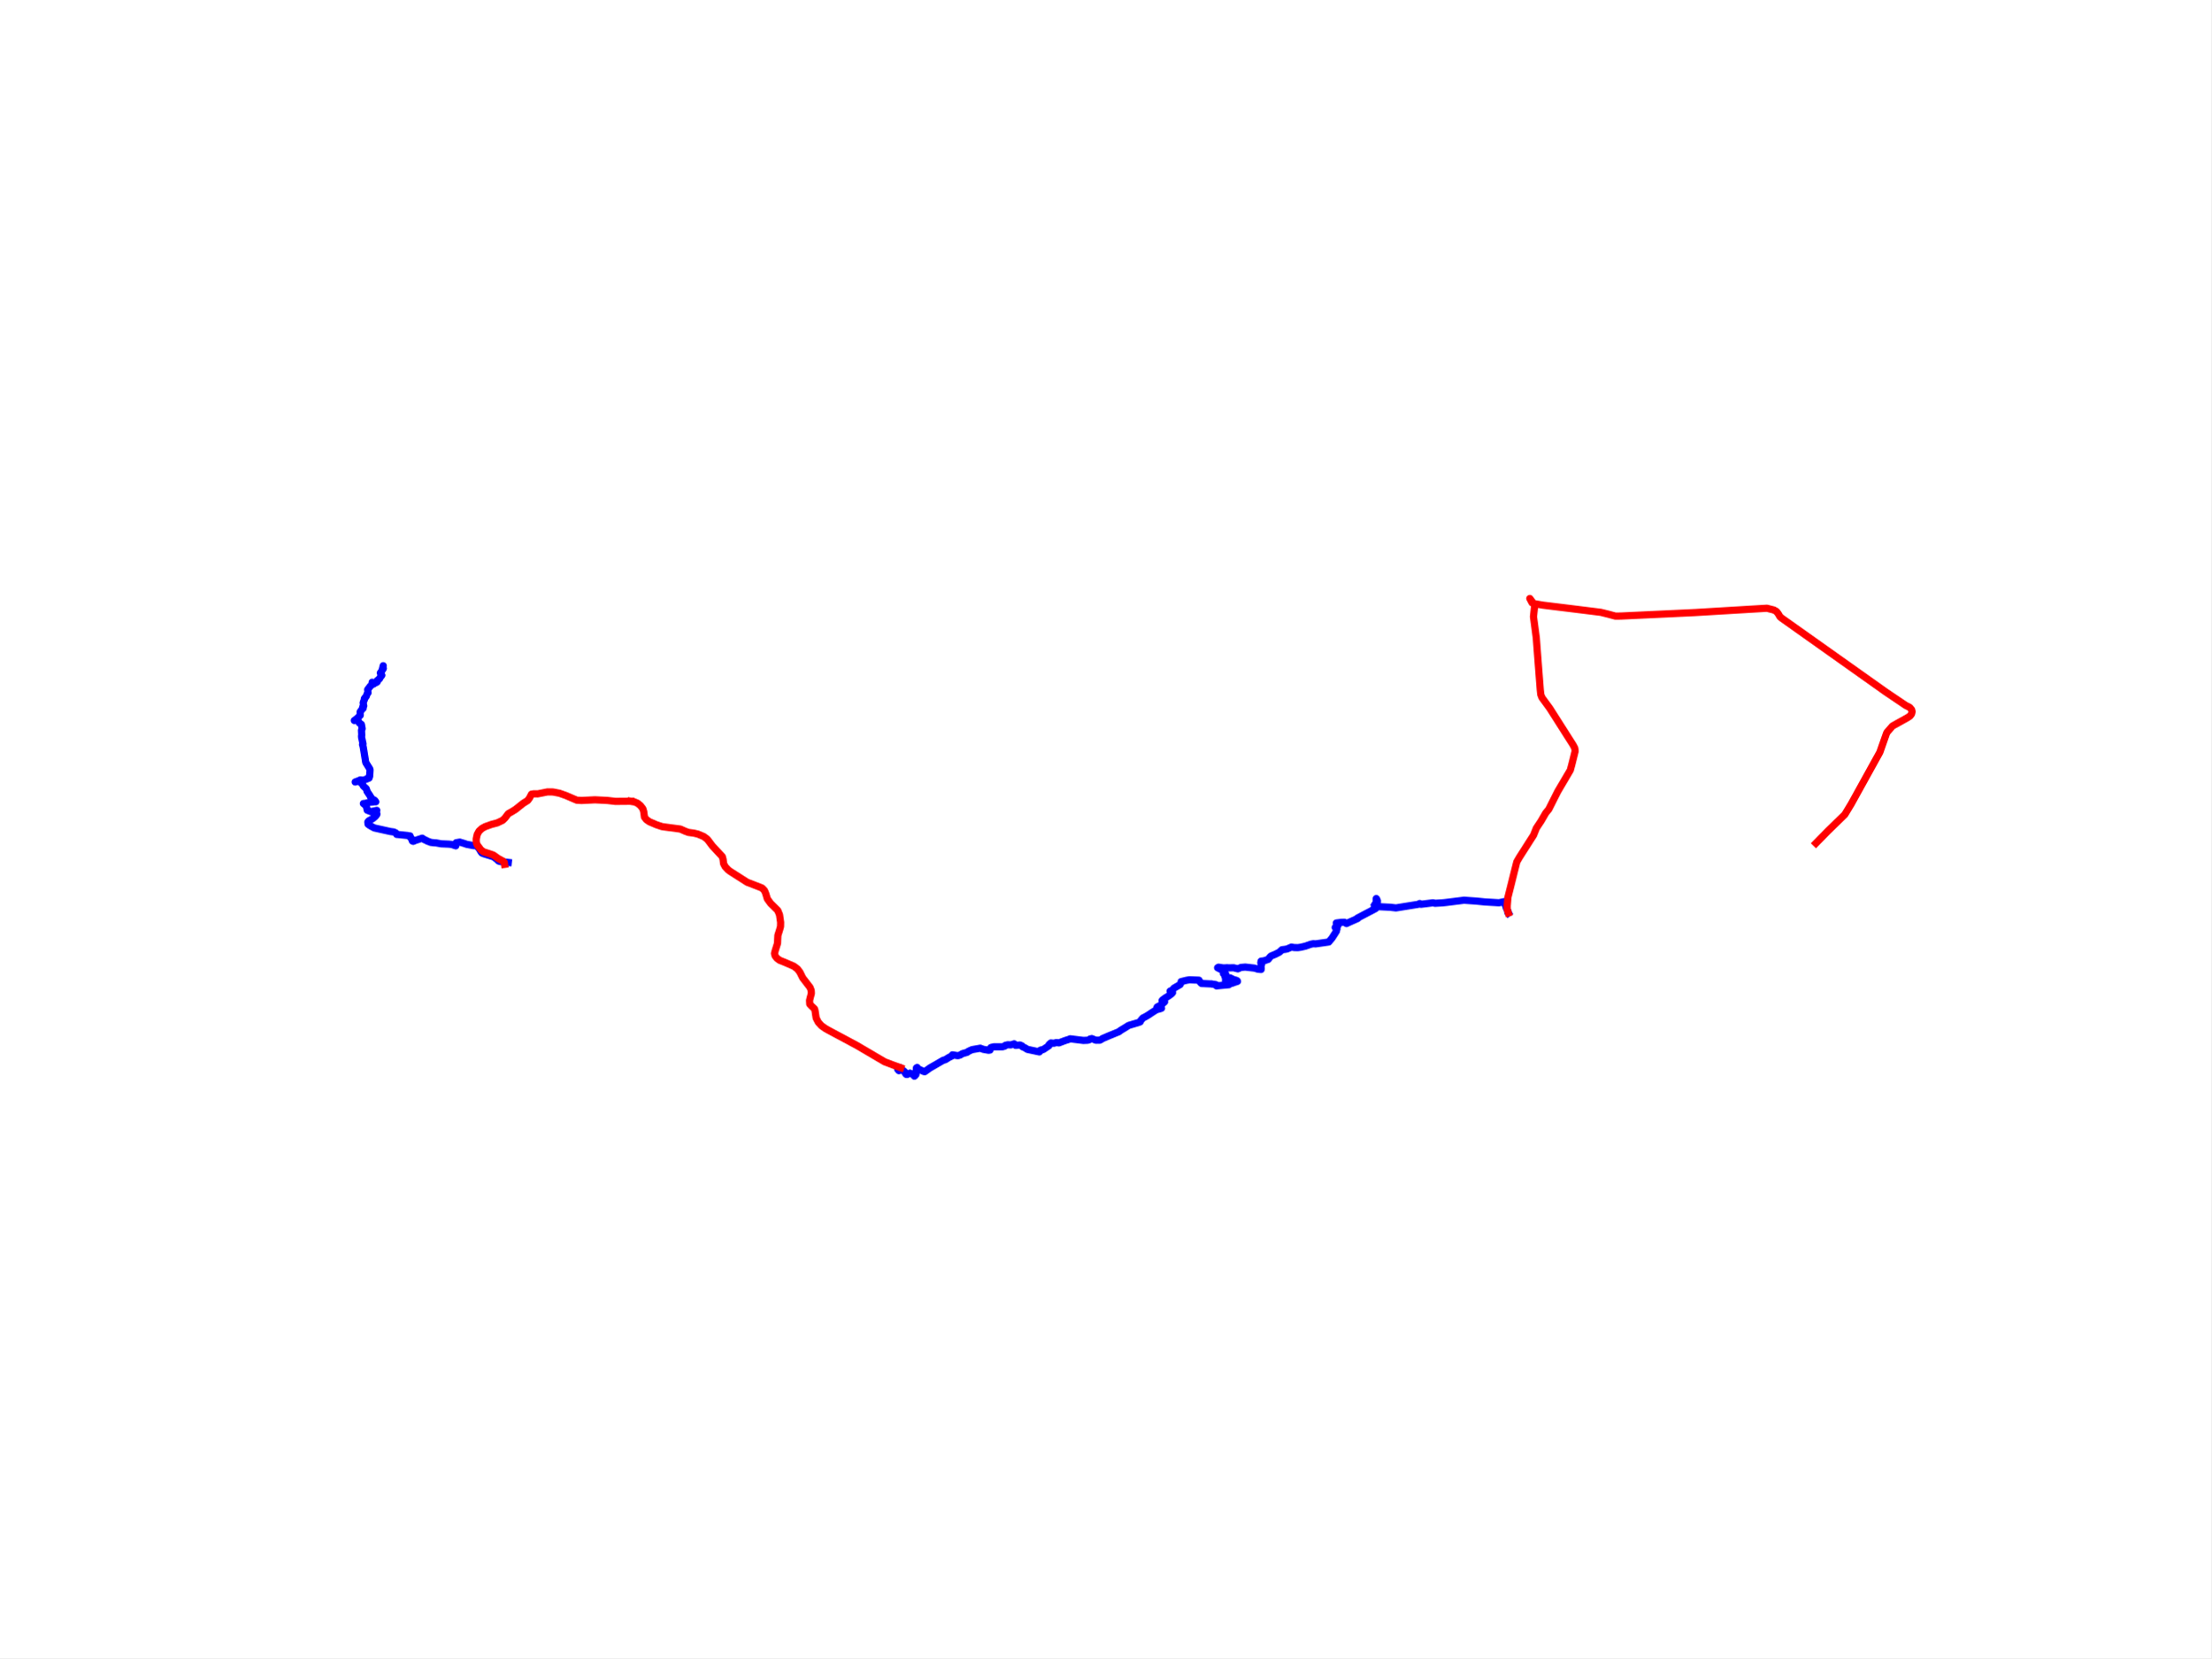
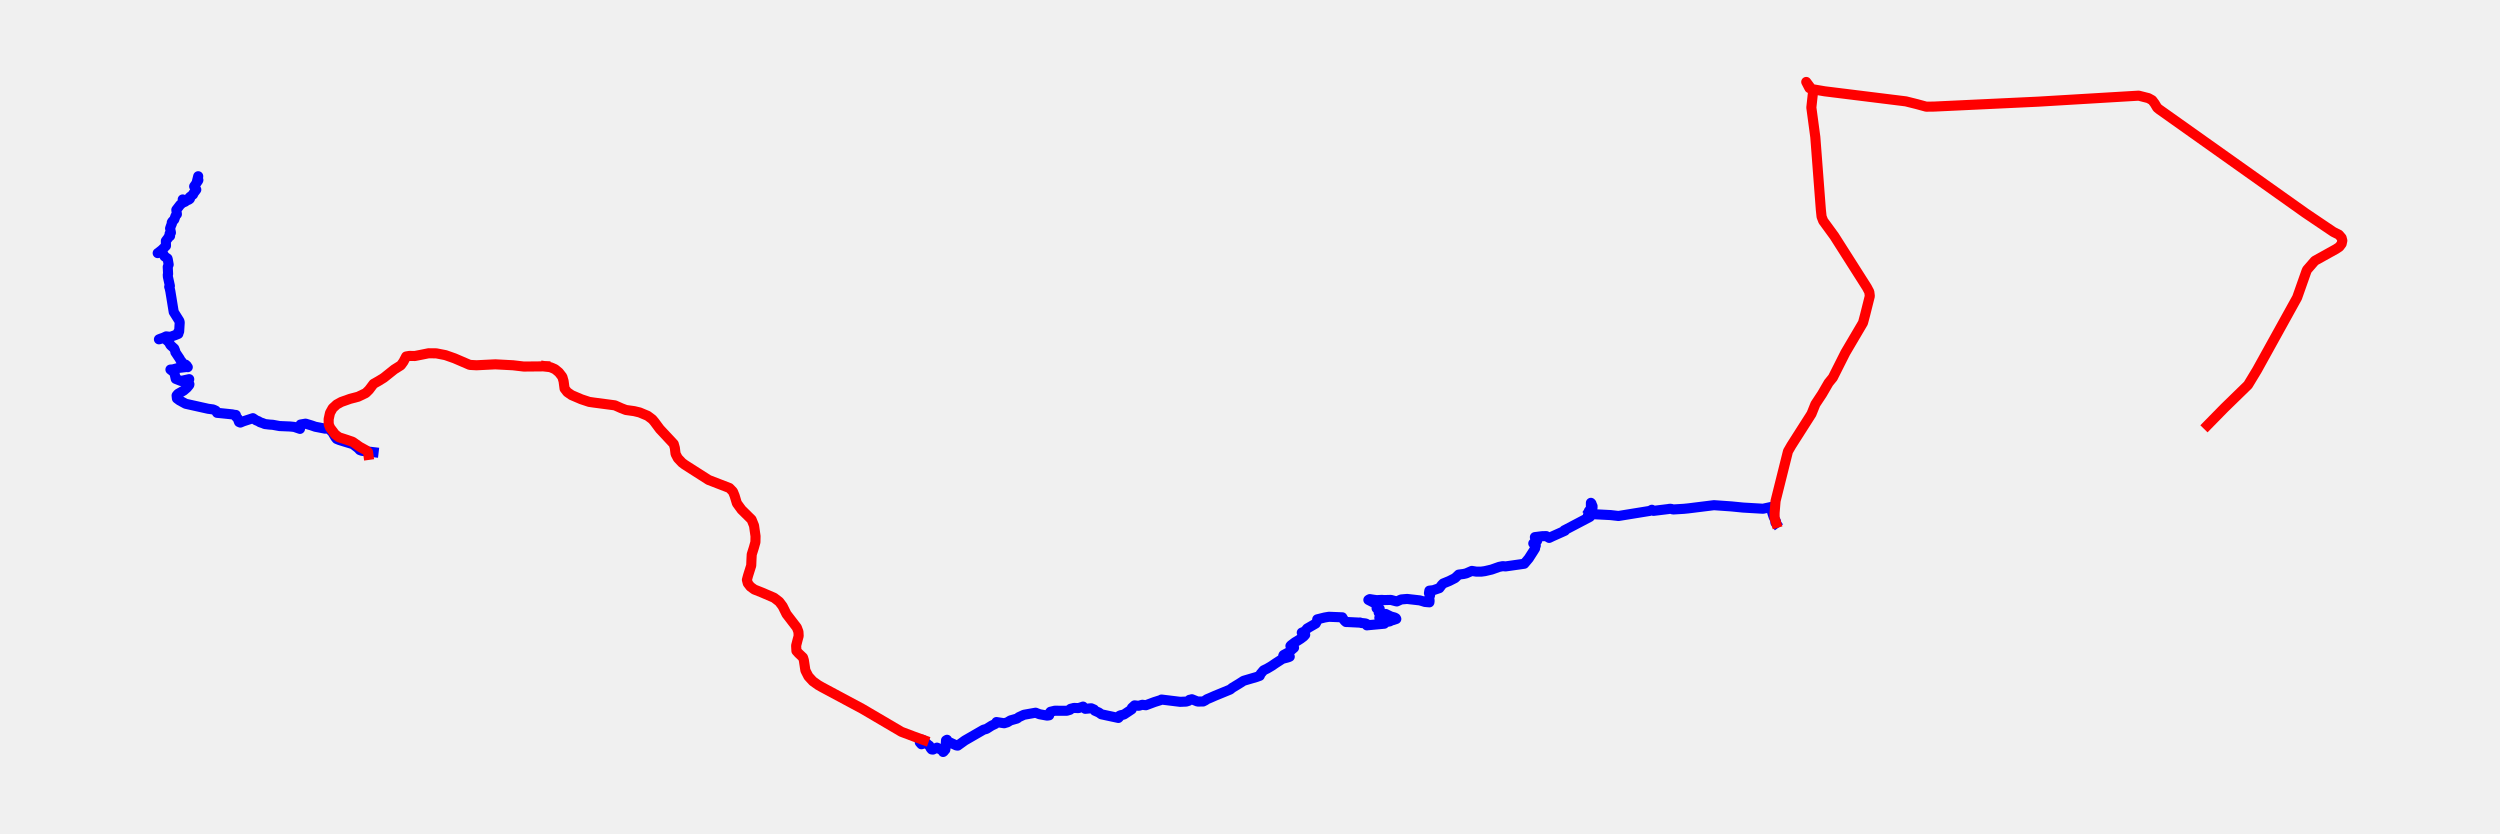
- <svg xmlns="http://www.w3.org/2000/svg" width="460.8pt" height="345.6pt" viewBox="0 0 460.8 345.6" version="1.1">
+ <svg xmlns="http://www.w3.org/2000/svg" width="371.52pt" height="123.934pt" viewBox="0 0 371.52 123.934" version="1.1">
  <defs>
    <style type="text/css">*{stroke-linejoin: round; stroke-linecap: butt}</style>
  </defs>
  <g id="figure_1">
-     <g id="patch_1">
-       <path d="M 0 345.6  L 460.8 345.6  L 460.8 0  L 0 0  z " style="fill: #ffffff" />
-     </g>
    <g id="axes_1">
      <g id="line2d_1">
-         <path d="M 79.798 138.982  L 79.856 138.751  L 79.79 139.262  L 79.88 139.317  L 79.85 139.39  L 79.495 139.921  L 79.252 140.263  L 79.569 140.745  L 79.12 141.339  L 79.095 141.466  L 78.583 141.863  L 78.463 142.036  L 78.517 142.053  L 78.629 142.091  L 78.571 142.163  L 78.351 142.283  L 77.981 142.395  L 77.901 142.459  L 77.87 142.398  L 77.553 142.2  L 77.93 142.526  L 77.921 142.532  L 77.505 142.708  L 77.169 143.01  L 76.603 143.749  L 76.688 144.4  L 76.503 144.605  L 76.295 145.192  L 76.014 145.477  L 75.922 145.63  L 75.93 145.634  L 75.95 145.787  L 75.82 146.083  L 75.676 146.506  L 75.756 146.892  L 75.8 147.143  L 75.604 147.298  L 75.673 147.635  L 75.435 147.808  L 75.47 147.807  L 75.048 148.365  L 75.064 149.093  L 74.461 149.693  L 73.936 150.11  L 73.833 150.175  L 74.307 149.965  L 74.654 150.296  L 74.858 150.671  L 75.291 150.974  L 75.341 151.158  L 75.465 151.886  L 75.327 152.217  L 75.381 153.29  L 75.334 153.386  L 75.35 153.688  L 75.648 155.057  L 75.544 155.185  L 75.58 155.23  L 75.716 155.855  L 75.867 156.77  L 76.217 158.928  L 77.062 160.275  L 77.107 160.484  L 77.023 161.823  L 76.862 161.934  L 76.966 161.935  L 76.901 162.177  L 76.517 162.333  L 75.848 162.575  L 75.561 162.606  L 75.098 162.549  L 74.683 162.745  L 74.273 162.886  L 74.019 162.989  L 74.755 162.776  L 74.776 162.899  L 74.853 162.807  L 75.074 162.988  L 75.202 163.15  L 75.505 163.421  L 75.732 163.843  L 76.291 164.352  L 76.436 164.709  L 76.461 164.903  L 77.076 165.82  L 77.285 166.196  L 77.39 166.287  L 77.417 166.385  L 77.655 166.677  L 77.965 166.737  L 78.164 166.907  L 78.15 166.922  L 78.171 167.013  L 78.304 167.124  L 78.186 167.093  L 76.881 167.247  L 76.096 167.457  L 75.728 167.482  L 75.794 167.529  L 76.277 167.918  L 76.343 168.074  L 76.515 168.866  L 77.299 169.175  L 78.517 168.904  L 78.519 168.948  L 78.379 169.291  L 78.386 169.585  L 78.55 169.667  L 78.522 169.774  L 78.191 170.182  L 77.702 170.602  L 76.843 171.093  L 76.643 171.341  L 76.693 171.779  L 77.083 172.068  L 77.992 172.564  L 81.328 173.309  L 82.057 173.406  L 82.472 173.595  L 82.657 173.912  L 82.98 173.94  L 84.916 174.14  L 85.271 174.219  L 85.451 174.225  L 85.416 174.31  L 85.432 174.454  L 85.71 174.716  L 85.922 175.277  L 86.116 175.36  L 86.556 175.175  L 87.988 174.707  L 88.451 175.019  L 88.815 175.165  L 89.036 175.307  L 89.474 175.457  L 89.763 175.577  L 90.477 175.66  L 90.918 175.688  L 91.94 175.875  L 93.513 175.942  L 94.122 176.004  L 94.981 176.296  L 94.983 176.268  L 95.061 175.649  L 95.814 175.519  L 96.694 175.785  L 97.254 175.979  L 98.724 176.262  L 99.192 176.023  L 99.168 176.166  L 99.227 176.27  L 99.766 176.753  L 100.226 177.53  L 100.43 177.788  L 100.822 177.95  L 101.553 178.179  L 102.848 178.572  L 103.639 179.186  L 103.867 179.44  L 104.178 179.554  L 105.918 179.759  L 105.918 179.759  " clip-path="url(#pcc061e0a33)" style="fill: none; stroke: #0000ff; stroke-width: 1.5; stroke-linecap: square" />
+         <path d="M 29.398 26.421  L 29.456 26.19  L 29.39 26.701  L 29.48 26.756  L 29.45 26.829  L 29.095 27.359  L 28.852 27.702  L 29.169 28.183  L 28.72 28.778  L 28.695 28.905  L 28.183 29.302  L 28.063 29.475  L 28.117 29.492  L 28.229 29.53  L 28.171 29.602  L 27.951 29.722  L 27.581 29.834  L 27.501 29.898  L 27.47 29.837  L 27.153 29.638  L 27.53 29.965  L 27.521 29.971  L 27.105 30.147  L 26.769 30.449  L 26.203 31.188  L 26.288 31.839  L 26.103 32.044  L 25.895 32.631  L 25.614 32.915  L 25.522 33.069  L 25.53 33.073  L 25.55 33.226  L 25.42 33.522  L 25.276 33.944  L 25.356 34.331  L 25.4 34.581  L 25.204 34.737  L 25.273 35.074  L 25.035 35.247  L 25.07 35.246  L 24.648 35.804  L 24.664 36.532  L 24.061 37.132  L 23.536 37.549  L 23.433 37.614  L 23.907 37.404  L 24.254 37.735  L 24.458 38.11  L 24.891 38.413  L 24.941 38.597  L 25.065 39.325  L 24.927 39.656  L 24.981 40.729  L 24.934 40.825  L 24.95 41.127  L 25.248 42.496  L 25.144 42.623  L 25.18 42.669  L 25.316 43.294  L 25.467 44.209  L 25.817 46.367  L 26.662 47.713  L 26.707 47.923  L 26.623 49.262  L 26.462 49.373  L 26.566 49.374  L 26.501 49.616  L 26.117 49.772  L 25.448 50.014  L 25.161 50.045  L 24.698 49.988  L 24.283 50.184  L 23.873 50.325  L 23.619 50.427  L 24.355 50.215  L 24.376 50.337  L 24.453 50.246  L 24.674 50.427  L 24.802 50.589  L 25.105 50.859  L 25.332 51.282  L 25.891 51.79  L 26.036 52.148  L 26.061 52.342  L 26.676 53.259  L 26.885 53.635  L 26.99 53.725  L 27.017 53.824  L 27.255 54.116  L 27.565 54.176  L 27.764 54.346  L 27.75 54.361  L 27.771 54.452  L 27.904 54.563  L 27.786 54.532  L 26.481 54.685  L 25.696 54.896  L 25.328 54.921  L 25.394 54.968  L 25.877 55.357  L 25.943 55.513  L 26.115 56.305  L 26.899 56.614  L 28.117 56.343  L 28.119 56.387  L 27.979 56.73  L 27.986 57.024  L 28.15 57.106  L 28.122 57.213  L 27.791 57.62  L 27.302 58.041  L 26.443 58.532  L 26.243 58.78  L 26.293 59.218  L 26.683 59.507  L 27.592 60.003  L 30.928 60.747  L 31.657 60.845  L 32.072 61.034  L 32.257 61.351  L 32.58 61.379  L 34.516 61.579  L 34.871 61.658  L 35.051 61.664  L 35.016 61.749  L 35.032 61.893  L 35.31 62.155  L 35.522 62.715  L 35.716 62.798  L 36.156 62.614  L 37.588 62.146  L 38.051 62.458  L 38.415 62.604  L 38.636 62.746  L 39.074 62.895  L 39.363 63.016  L 40.077 63.099  L 40.518 63.127  L 41.54 63.314  L 43.113 63.381  L 43.722 63.443  L 44.581 63.735  L 44.583 63.707  L 44.661 63.088  L 45.414 62.958  L 46.294 63.223  L 46.854 63.418  L 48.324 63.701  L 48.792 63.462  L 48.768 63.605  L 48.827 63.709  L 49.366 64.191  L 49.826 64.969  L 50.03 65.227  L 50.422 65.389  L 51.153 65.618  L 52.448 66.01  L 53.239 66.624  L 53.467 66.878  L 53.778 66.993  L 55.518 67.198  L 55.518 67.198  " clip-path="url(#pb83b1c6240)" style="fill: none; stroke: #0000ff; stroke-width: 1.5; stroke-linecap: square" />
      </g>
      <g id="line2d_2">
-         <path d="M 187.613 222.552  L 187.618 222.544  L 187.469 222.486  L 187.266 222.518  L 187.089 222.886  L 187.332 223.162  L 187.388 223.145  L 187.998 222.944  L 188.305 223.226  L 188.513 223.374  L 188.712 223.767  L 188.852 223.932  L 189.038 223.957  L 189.59 223.69  L 189.641 223.666  L 189.693 223.689  L 190.281 223.997  L 190.667 224.229  L 190.599 224.291  L 190.556 224.311  L 190.88 223.973  L 190.928 223.607  L 190.985 222.586  L 191.137 222.499  L 191.151 222.623  L 191.192 222.722  L 192.534 223.343  L 192.73 223.364  L 193.792 222.6  L 196.558 221.003  L 196.996 220.881  L 197.76 220.399  L 198.316 220.135  L 198.48 219.865  L 199.628 220.041  L 200.102 219.9  L 200.566 219.619  L 201.551 219.339  L 201.809 219.133  L 202.57 218.782  L 204.302 218.476  L 204.437 218.53  L 204.885 218.703  L 206.018 218.907  L 206.316 218.861  L 206.317 218.837  L 206.307 218.598  L 206.511 218.334  L 207.148 218.182  L 208.918 218.188  L 209.4 218.046  L 209.493 217.896  L 210.012 217.764  L 210.667 217.791  L 211.135 217.645  L 211.351 217.566  L 211.358 217.586  L 211.672 217.897  L 212.568 217.817  L 212.995 218.005  L 213.092 218.179  L 213.698 218.447  L 214.071 218.711  L 216.599 219.253  L 216.746 219.103  L 216.771 218.922  L 216.933 218.854  L 217.423 218.747  L 218.583 217.974  L 218.609 217.749  L 219.007 217.384  L 219.607 217.452  L 220.159 217.297  L 220.687 217.366  L 221.939 216.895  L 222.841 216.613  L 223.01 216.521  L 225.773 216.858  L 226.679 216.821  L 227.022 216.715  L 227.019 216.699  L 227.178 216.555  L 227.41 216.516  L 227.518 216.473  L 228.369 216.816  L 229.189 216.81  L 229.508 216.65  L 229.766 216.47  L 230.245 216.271  L 230.949 215.96  L 233.22 215.029  L 233.514 214.784  L 234.501 214.187  L 235.202 213.737  L 235.564 213.628  L 237.125 213.17  L 237.611 212.994  L 237.735 212.705  L 238.18 212.178  L 238.714 211.92  L 239.383 211.523  L 239.969 211.123  L 240.975 210.474  L 241.933 210.208  L 242.068 210.144  L 241.851 210.13  L 241.098 210.018  L 241.148 209.901  L 241.982 209.451  L 242.705 208.817  L 242.665 208.77  L 242.168 208.558  L 242.263 208.445  L 242.847 208.006  L 243.255 207.764  L 243.695 207.482  L 244.129 207.157  L 244.362 206.901  L 244.254 206.863  L 243.853 206.575  L 243.925 206.541  L 244.187 206.462  L 244.501 206.158  L 244.498 206.16  L 244.488 206.156  L 244.575 206.081  L 244.643 205.965  L 245.927 205.225  L 246.146 204.794  L 246.151 204.601  L 247.256 204.326  L 247.892 204.22  L 249.879 204.3  L 249.874 204.302  L 250.078 204.638  L 250.252 204.85  L 250.418 204.995  L 250.752 205.004  L 252.546 205.093  L 252.489 205.068  L 252.66 205.135  L 253.337 205.212  L 253.496 205.285  L 253.449 205.369  L 253.523 205.493  L 253.537 205.492  L 253.722 205.472  L 256.116 205.25  L 256.095 205.075  L 256.032 205.072  L 256.937 204.901  L 257.13 204.773  L 257.388 204.72  L 257.901 204.545  L 257.842 204.435  L 257.655 204.328  L 257.093 204.176  L 256.324 203.8  L 256.077 204.04  L 255.914 204.166  L 255.403 204.441  L 255.38 204.369  L 255.442 204.341  L 255.521 204.253  L 255.492 204.209  L 255.514 204.054  L 255.567 203.614  L 255.313 203.605  L 255.28 203.589  L 255.295 203.556  L 255.435 203.036  L 255.34 203.019  L 254.972 202.953  L 254.996 202.917  L 255.032 202.357  L 254.99 202.35  L 253.749 201.712  L 253.774 201.688  L 253.956 201.594  L 254.592 201.698  L 255.009 201.749  L 255.76 201.71  L 256.06 201.739  L 257.102 201.713  L 257.784 201.897  L 257.979 201.94  L 258.628 201.644  L 259.511 201.569  L 261.396 201.784  L 261.755 201.886  L 262.164 202.015  L 262.821 202.072  L 262.85 201.823  L 262.783 201.433  L 262.921 201.013  L 262.754 200.712  L 262.814 200.336  L 263.396 200.272  L 264.302 199.962  L 264.655 199.491  L 264.866 199.274  L 265.77 198.905  L 266.624 198.471  L 267.173 197.951  L 267.925 197.855  L 268.302 197.764  L 269.128 197.404  L 269.776 197.508  L 270.505 197.514  L 271.072 197.435  L 272.057 197.206  L 273.197 196.802  L 273.725 196.696  L 274.131 196.737  L 276.918 196.338  L 277.593 195.535  L 277.764 195.265  L 278.251 194.505  L 278.526 194.062  L 278.52 193.786  L 278.631 193.645  L 278.583 193.505  L 278.259 193.319  L 278.332 193.253  L 278.794 192.976  L 278.835 192.915  L 278.793 192.886  L 278.532 192.58  L 278.497 192.381  L 278.511 192.378  L 279.566 192.247  L 280.181 192.23  L 280.618 192.497  L 281.129 192.253  L 282.96 191.436  L 282.86 191.375  L 282.947 191.331  L 286.674 189.373  L 286.645 189.341  L 286.381 189.128  L 286.431 189.125  L 287.034 188.585  L 287.006 188.075  L 287.028 188.078  L 287.064 187.99  L 287.037 187.953  L 286.964 187.83  L 287.068 187.792  L 286.949 187.522  L 286.908 187.384  L 286.82 187.287  L 286.82 187.293  " clip-path="url(#pcc061e0a33)" style="fill: none; stroke: #0000ff; stroke-width: 1.5; stroke-linecap: square" />
+         <path d="M 137.213 109.991  L 137.218 109.983  L 137.069 109.925  L 136.866 109.957  L 136.689 110.325  L 136.932 110.601  L 136.988 110.584  L 137.598 110.383  L 137.905 110.665  L 138.113 110.812  L 138.312 111.206  L 138.452 111.371  L 138.638 111.395  L 139.19 111.129  L 139.241 111.105  L 139.293 111.128  L 139.881 111.436  L 140.267 111.667  L 140.199 111.73  L 140.156 111.75  L 140.48 111.412  L 140.528 111.046  L 140.585 110.024  L 140.737 109.938  L 140.751 110.062  L 140.792 110.161  L 142.134 110.782  L 142.33 110.803  L 143.392 110.038  L 146.158 108.442  L 146.596 108.32  L 147.36 107.838  L 147.916 107.574  L 148.08 107.304  L 149.228 107.48  L 149.702 107.339  L 150.166 107.058  L 151.151 106.778  L 151.409 106.572  L 152.17 106.221  L 153.902 105.914  L 154.037 105.969  L 154.485 106.141  L 155.618 106.346  L 155.916 106.3  L 155.917 106.276  L 155.907 106.037  L 156.111 105.773  L 156.748 105.621  L 158.518 105.627  L 159 105.485  L 159.093 105.335  L 159.612 105.203  L 160.267 105.23  L 160.735 105.084  L 160.951 105.005  L 160.958 105.025  L 161.272 105.336  L 162.168 105.256  L 162.595 105.444  L 162.692 105.618  L 163.298 105.886  L 163.671 106.15  L 166.199 106.692  L 166.346 106.542  L 166.371 106.361  L 166.533 106.293  L 167.023 106.185  L 168.183 105.413  L 168.209 105.188  L 168.607 104.823  L 169.207 104.89  L 169.759 104.736  L 170.287 104.804  L 171.539 104.334  L 172.441 104.051  L 172.61 103.959  L 175.373 104.297  L 176.279 104.26  L 176.622 104.154  L 176.619 104.138  L 176.778 103.994  L 177.01 103.954  L 177.118 103.911  L 177.969 104.254  L 178.789 104.249  L 179.108 104.088  L 179.366 103.909  L 179.845 103.71  L 180.549 103.399  L 182.82 102.467  L 183.114 102.222  L 184.101 101.626  L 184.802 101.176  L 185.164 101.067  L 186.725 100.609  L 187.211 100.433  L 187.335 100.144  L 187.78 99.617  L 188.314 99.359  L 188.983 98.962  L 189.569 98.562  L 190.575 97.913  L 191.533 97.647  L 191.668 97.583  L 191.451 97.569  L 190.698 97.456  L 190.748 97.34  L 191.582 96.89  L 192.305 96.256  L 192.265 96.209  L 191.768 95.997  L 191.863 95.884  L 192.447 95.444  L 192.855 95.202  L 193.295 94.921  L 193.729 94.595  L 193.962 94.339  L 193.854 94.302  L 193.453 94.014  L 193.525 93.98  L 193.787 93.9  L 194.101 93.597  L 194.098 93.599  L 194.088 93.595  L 194.175 93.52  L 194.243 93.404  L 195.527 92.664  L 195.746 92.233  L 195.751 92.04  L 196.856 91.765  L 197.492 91.659  L 199.479 91.739  L 199.474 91.741  L 199.678 92.077  L 199.852 92.289  L 200.018 92.433  L 200.352 92.443  L 202.146 92.532  L 202.089 92.507  L 202.26 92.574  L 202.937 92.65  L 203.096 92.724  L 203.049 92.808  L 203.123 92.932  L 203.137 92.931  L 203.322 92.911  L 205.716 92.689  L 205.695 92.514  L 205.632 92.511  L 206.537 92.34  L 206.73 92.212  L 206.988 92.159  L 207.501 91.984  L 207.442 91.874  L 207.255 91.767  L 206.693 91.615  L 205.924 91.239  L 205.677 91.479  L 205.514 91.605  L 205.003 91.88  L 204.98 91.808  L 205.042 91.78  L 205.121 91.692  L 205.092 91.648  L 205.114 91.493  L 205.167 91.052  L 204.913 91.043  L 204.88 91.028  L 204.895 90.995  L 205.035 90.475  L 204.94 90.458  L 204.572 90.392  L 204.596 90.355  L 204.632 89.796  L 204.59 89.788  L 203.349 89.15  L 203.374 89.127  L 203.556 89.033  L 204.192 89.136  L 204.609 89.188  L 205.36 89.148  L 205.66 89.178  L 206.702 89.152  L 207.384 89.336  L 207.579 89.378  L 208.228 89.083  L 209.111 89.008  L 210.996 89.223  L 211.355 89.325  L 211.764 89.454  L 212.421 89.511  L 212.45 89.262  L 212.383 88.872  L 212.521 88.452  L 212.354 88.151  L 212.414 87.775  L 212.996 87.71  L 213.902 87.4  L 214.255 86.93  L 214.466 86.713  L 215.37 86.344  L 216.224 85.91  L 216.773 85.39  L 217.525 85.293  L 217.902 85.203  L 218.728 84.842  L 219.376 84.947  L 220.105 84.952  L 220.672 84.874  L 221.657 84.644  L 222.797 84.24  L 223.325 84.135  L 223.731 84.175  L 226.518 83.777  L 227.193 82.974  L 227.364 82.703  L 227.851 81.944  L 228.126 81.501  L 228.12 81.225  L 228.231 81.084  L 228.183 80.943  L 227.859 80.757  L 227.932 80.692  L 228.394 80.415  L 228.435 80.354  L 228.393 80.324  L 228.132 80.019  L 228.097 79.82  L 228.111 79.817  L 229.166 79.686  L 229.781 79.669  L 230.218 79.936  L 230.729 79.692  L 232.56 78.875  L 232.46 78.814  L 232.547 78.77  L 236.274 76.812  L 236.245 76.78  L 235.981 76.567  L 236.031 76.563  L 236.634 76.024  L 236.606 75.514  L 236.628 75.517  L 236.664 75.429  L 236.637 75.392  L 236.564 75.269  L 236.668 75.231  L 236.549 74.961  L 236.508 74.823  L 236.42 74.726  L 236.42 74.732  " clip-path="url(#pb83b1c6240)" style="fill: none; stroke: #0000ff; stroke-width: 1.5; stroke-linecap: square" />
      </g>
      <g id="line2d_3">
-         <path d="M 286.594 188.482  L 286.609 188.494  L 286.524 188.497  L 286.519 188.526  L 286.781 188.921  L 287.044 188.859  L 287.059 188.967  L 289.753 189.106  L 290.917 189.241  L 295.568 188.486  L 295.88 188.317  L 296.121 188.481  L 298.271 188.219  L 298.582 188.166  L 298.813 188.2  L 299.034 188.274  L 300.633 188.176  L 301.291 188.11  L 305.109 187.635  L 307.702 187.817  L 309.434 187.99  L 312.399 188.163  L 313.634 187.893  L 313.524 187.924  L 313.83 188.933  L 313.96 189.326  L 314.224 189.884  L 314.3 189.983  L 314.352 190.181  L 314.232 190.149  L 314.237 190.211  L 314.318 190.321  L 314.318 190.321  " clip-path="url(#pcc061e0a33)" style="fill: none; stroke: #0000ff; stroke-width: 1.5; stroke-linecap: square" />
+         <path d="M 236.194 75.921  L 236.209 75.932  L 236.124 75.936  L 236.119 75.965  L 236.381 76.36  L 236.644 76.297  L 236.659 76.406  L 239.353 76.545  L 240.517 76.68  L 245.168 75.925  L 245.48 75.756  L 245.721 75.919  L 247.871 75.657  L 248.182 75.605  L 248.413 75.639  L 248.634 75.713  L 250.233 75.615  L 250.891 75.549  L 254.709 75.074  L 257.302 75.256  L 259.034 75.429  L 261.999 75.602  L 263.234 75.332  L 263.124 75.363  L 263.43 76.372  L 263.56 76.765  L 263.824 77.323  L 263.9 77.422  L 263.952 77.62  L 263.832 77.588  L 263.837 77.65  L 263.918 77.76  L 263.918 77.76  " clip-path="url(#pb83b1c6240)" style="fill: none; stroke: #0000ff; stroke-width: 1.5; stroke-linecap: square" />
      </g>
      <g id="line2d_4">
-         <path d="M 105.149 180.162  L 105.092 179.744  L 104.802 179.481  L 103.838 178.95  L 102.826 178.233  L 101.985 177.937  L 100.759 177.542  L 100.192 177.104  L 99.45 176.119  L 99.248 175.596  L 99.239 174.857  L 99.44 173.935  L 99.828 173.231  L 100.438 172.668  L 101.127 172.292  L 102.424 171.832  L 103.622 171.518  L 104.751 170.976  L 105.24 170.497  L 105.913 169.603  L 106.62 169.206  L 107.444 168.699  L 108.995 167.46  L 109.97 166.849  L 110.354 166.317  L 110.76 165.535  L 111.238 165.454  L 112.053 165.465  L 112.93 165.294  L 114.086 165.06  L 115.233 165.072  L 116.594 165.336  L 117.938 165.809  L 120.21 166.787  L 121.218 166.842  L 124.005 166.705  L 126.637 166.843  L 128.242 167.032  L 131.465 167.005  L 131.465 167.005  " clip-path="url(#pcc061e0a33)" style="fill: none; stroke: #ff0000; stroke-width: 1.5; stroke-linecap: square" />
+         <path d="M 54.749 67.601  L 54.692 67.182  L 54.402 66.92  L 53.438 66.388  L 52.426 65.672  L 51.585 65.376  L 50.359 64.98  L 49.792 64.543  L 49.05 63.558  L 48.848 63.035  L 48.839 62.296  L 49.04 61.374  L 49.428 60.67  L 50.038 60.107  L 50.727 59.731  L 52.024 59.271  L 53.222 58.957  L 54.351 58.415  L 54.84 57.936  L 55.513 57.042  L 56.22 56.645  L 57.044 56.138  L 58.595 54.899  L 59.57 54.288  L 59.954 53.756  L 60.36 52.974  L 60.838 52.893  L 61.653 52.904  L 62.53 52.733  L 63.686 52.499  L 64.833 52.511  L 66.194 52.775  L 67.538 53.248  L 69.81 54.226  L 70.818 54.281  L 73.605 54.143  L 76.237 54.282  L 77.842 54.471  L 81.065 54.443  L 81.065 54.443  " clip-path="url(#pb83b1c6240)" style="fill: none; stroke: #ff0000; stroke-width: 1.5; stroke-linecap: square" />
      </g>
      <g id="line2d_5">
-         <path d="M 131.465 167.005  L 132.231 167.144  L 132.867 167.417  L 133.454 167.897  L 133.968 168.561  L 134.154 169.208  L 134.301 170.309  L 134.701 170.831  L 135.347 171.28  L 136.788 171.897  L 137.96 172.285  L 138.604 172.38  L 141.779 172.799  L 142.742 173.229  L 143.42 173.489  L 144.644 173.66  L 145.451 173.852  L 146.643 174.351  L 147.343 174.875  L 147.658 175.25  L 148.457 176.324  L 150.521 178.536  L 150.688 179.127  L 150.794 180.009  L 151.128 180.65  L 151.761 181.324  L 152.163 181.623  L 155.713 183.89  L 158.805 185.083  L 159.32 185.618  L 159.572 186.234  L 159.907 187.35  L 160.6 188.302  L 162.091 189.773  L 162.456 190.678  L 162.679 192.246  L 162.66 193.128  L 162.435 193.934  L 162.113 194.956  L 162.076 195.659  L 162.037 196.603  L 161.561 198.119  L 161.398 198.731  L 161.528 199.238  L 161.919 199.742  L 162.501 200.166  L 163.655 200.626  L 165.432 201.39  L 166.196 201.974  L 166.704 202.647  L 167.285 203.823  L 168.815 205.814  L 169.054 206.45  L 169.088 207.064  L 168.913 207.716  L 168.713 208.508  L 168.755 209.294  L 169.079 209.652  L 169.732 210.269  L 169.858 210.677  L 170.088 212.194  L 170.537 213.076  L 171.196 213.797  L 171.992 214.365  L 172.567 214.693  L 178.549 217.898  L 184.363 221.315  L 186.287 222.043  L 187.702 222.556  L 187.702 222.556  " clip-path="url(#pcc061e0a33)" style="fill: none; stroke: #ff0000; stroke-width: 1.5; stroke-linecap: square" />
+         <path d="M 81.065 54.443  L 81.831 54.583  L 82.467 54.856  L 83.054 55.336  L 83.568 56  L 83.754 56.647  L 83.901 57.748  L 84.301 58.27  L 84.947 58.718  L 86.388 59.336  L 87.56 59.724  L 88.204 59.819  L 91.379 60.238  L 92.342 60.668  L 93.02 60.927  L 94.244 61.099  L 95.051 61.291  L 96.243 61.79  L 96.943 62.314  L 97.258 62.689  L 98.057 63.763  L 100.121 65.975  L 100.288 66.566  L 100.394 67.448  L 100.728 68.089  L 101.361 68.762  L 101.763 69.062  L 105.313 71.329  L 108.405 72.522  L 108.92 73.056  L 109.172 73.673  L 109.507 74.789  L 110.2 75.741  L 111.691 77.212  L 112.056 78.117  L 112.279 79.685  L 112.26 80.567  L 112.035 81.373  L 111.713 82.395  L 111.676 83.098  L 111.637 84.041  L 111.161 85.558  L 110.998 86.169  L 111.128 86.677  L 111.519 87.181  L 112.101 87.605  L 113.255 88.064  L 115.032 88.828  L 115.796 89.413  L 116.304 90.086  L 116.885 91.262  L 118.415 93.253  L 118.654 93.889  L 118.688 94.503  L 118.513 95.155  L 118.313 95.947  L 118.355 96.733  L 118.679 97.091  L 119.332 97.708  L 119.458 98.116  L 119.688 99.633  L 120.137 100.515  L 120.796 101.236  L 121.592 101.804  L 122.167 102.132  L 128.149 105.337  L 133.963 108.754  L 135.887 109.482  L 137.302 109.994  L 137.302 109.994  " clip-path="url(#pb83b1c6240)" style="fill: none; stroke: #ff0000; stroke-width: 1.5; stroke-linecap: square" />
      </g>
      <g id="line2d_6">
-         <path d="M 314.349 190.281  L 314.117 189.518  L 314.117 188.763  L 314.263 187.007  L 316.108 179.635  L 316.612 178.76  L 319.599 174.073  L 320.184 172.62  L 321.173 171.121  L 322.15 169.442  L 322.773 168.681  L 324.64 164.97  L 327.256 160.529  L 327.573 159.34  L 328.27 156.562  L 328.193 155.947  L 327.839 155.269  L 322.998 147.655  L 321.344 145.388  L 321.101 144.755  L 320.99 143.693  L 320.168 132.923  L 319.58 128.543  L 319.829 126.251  L 319.619 125.811  L 318.823 124.74  L 319.096 125.27  L 319.295 125.65  L 319.719 125.814  L 321.564 126.129  L 333.628 127.625  L 335.255 128.032  L 336.657 128.414  L 337.829 128.4  L 353.279 127.669  L 368.228 126.776  L 369.678 127.144  L 370.236 127.454  L 370.605 127.942  L 370.977 128.568  L 371.278 128.814  L 393.003 144.226  L 397.155 147.027  L 397.986 147.442  L 398.381 147.907  L 398.487 148.317  L 398.384 148.796  L 398.045 149.243  L 397.562 149.565  L 394.408 151.317  L 393.244 152.659  L 393.145 152.892  L 391.771 156.786  L 385.808 167.561  L 384.47 169.771  L 380.974 173.176  L 378.449 175.751  L 378.449 175.751  " clip-path="url(#pcc061e0a33)" style="fill: none; stroke: #ff0000; stroke-width: 1.5; stroke-linecap: square" />
+         <path d="M 263.949 77.72  L 263.717 76.957  L 263.717 76.202  L 263.863 74.446  L 265.708 67.073  L 266.212 66.199  L 269.199 61.512  L 269.784 60.058  L 270.773 58.56  L 271.75 56.881  L 272.373 56.12  L 274.24 52.409  L 276.856 47.968  L 277.173 46.779  L 277.87 44.001  L 277.793 43.386  L 277.439 42.708  L 272.598 35.094  L 270.944 32.827  L 270.701 32.194  L 270.59 31.132  L 269.768 20.362  L 269.18 15.982  L 269.429 13.69  L 269.219 13.25  L 268.423 12.179  L 268.696 12.709  L 268.895 13.089  L 269.319 13.253  L 271.164 13.568  L 283.228 15.064  L 284.855 15.471  L 286.257 15.853  L 287.429 15.839  L 302.879 15.108  L 317.828 14.215  L 319.278 14.583  L 319.836 14.893  L 320.205 15.381  L 320.577 16.007  L 320.878 16.253  L 342.603 31.665  L 346.755 34.466  L 347.586 34.881  L 347.981 35.346  L 348.087 35.756  L 347.984 36.235  L 347.645 36.682  L 347.162 37.004  L 344.008 38.756  L 342.844 40.098  L 342.745 40.331  L 341.371 44.225  L 335.408 55  L 334.07 57.21  L 330.574 60.615  L 328.049 63.19  L 328.049 63.19  " clip-path="url(#pb83b1c6240)" style="fill: none; stroke: #ff0000; stroke-width: 1.5; stroke-linecap: square" />
      </g>
    </g>
  </g>
  <defs>
-     <clipPath id="pcc061e0a33">
-       <rect x="57.6" y="119.761" width="357.12" height="109.534" />
+     <clipPath id="pb83b1c6240">
+       <rect x="7.2" y="7.2" width="357.12" height="109.534" />
    </clipPath>
  </defs>
</svg>
